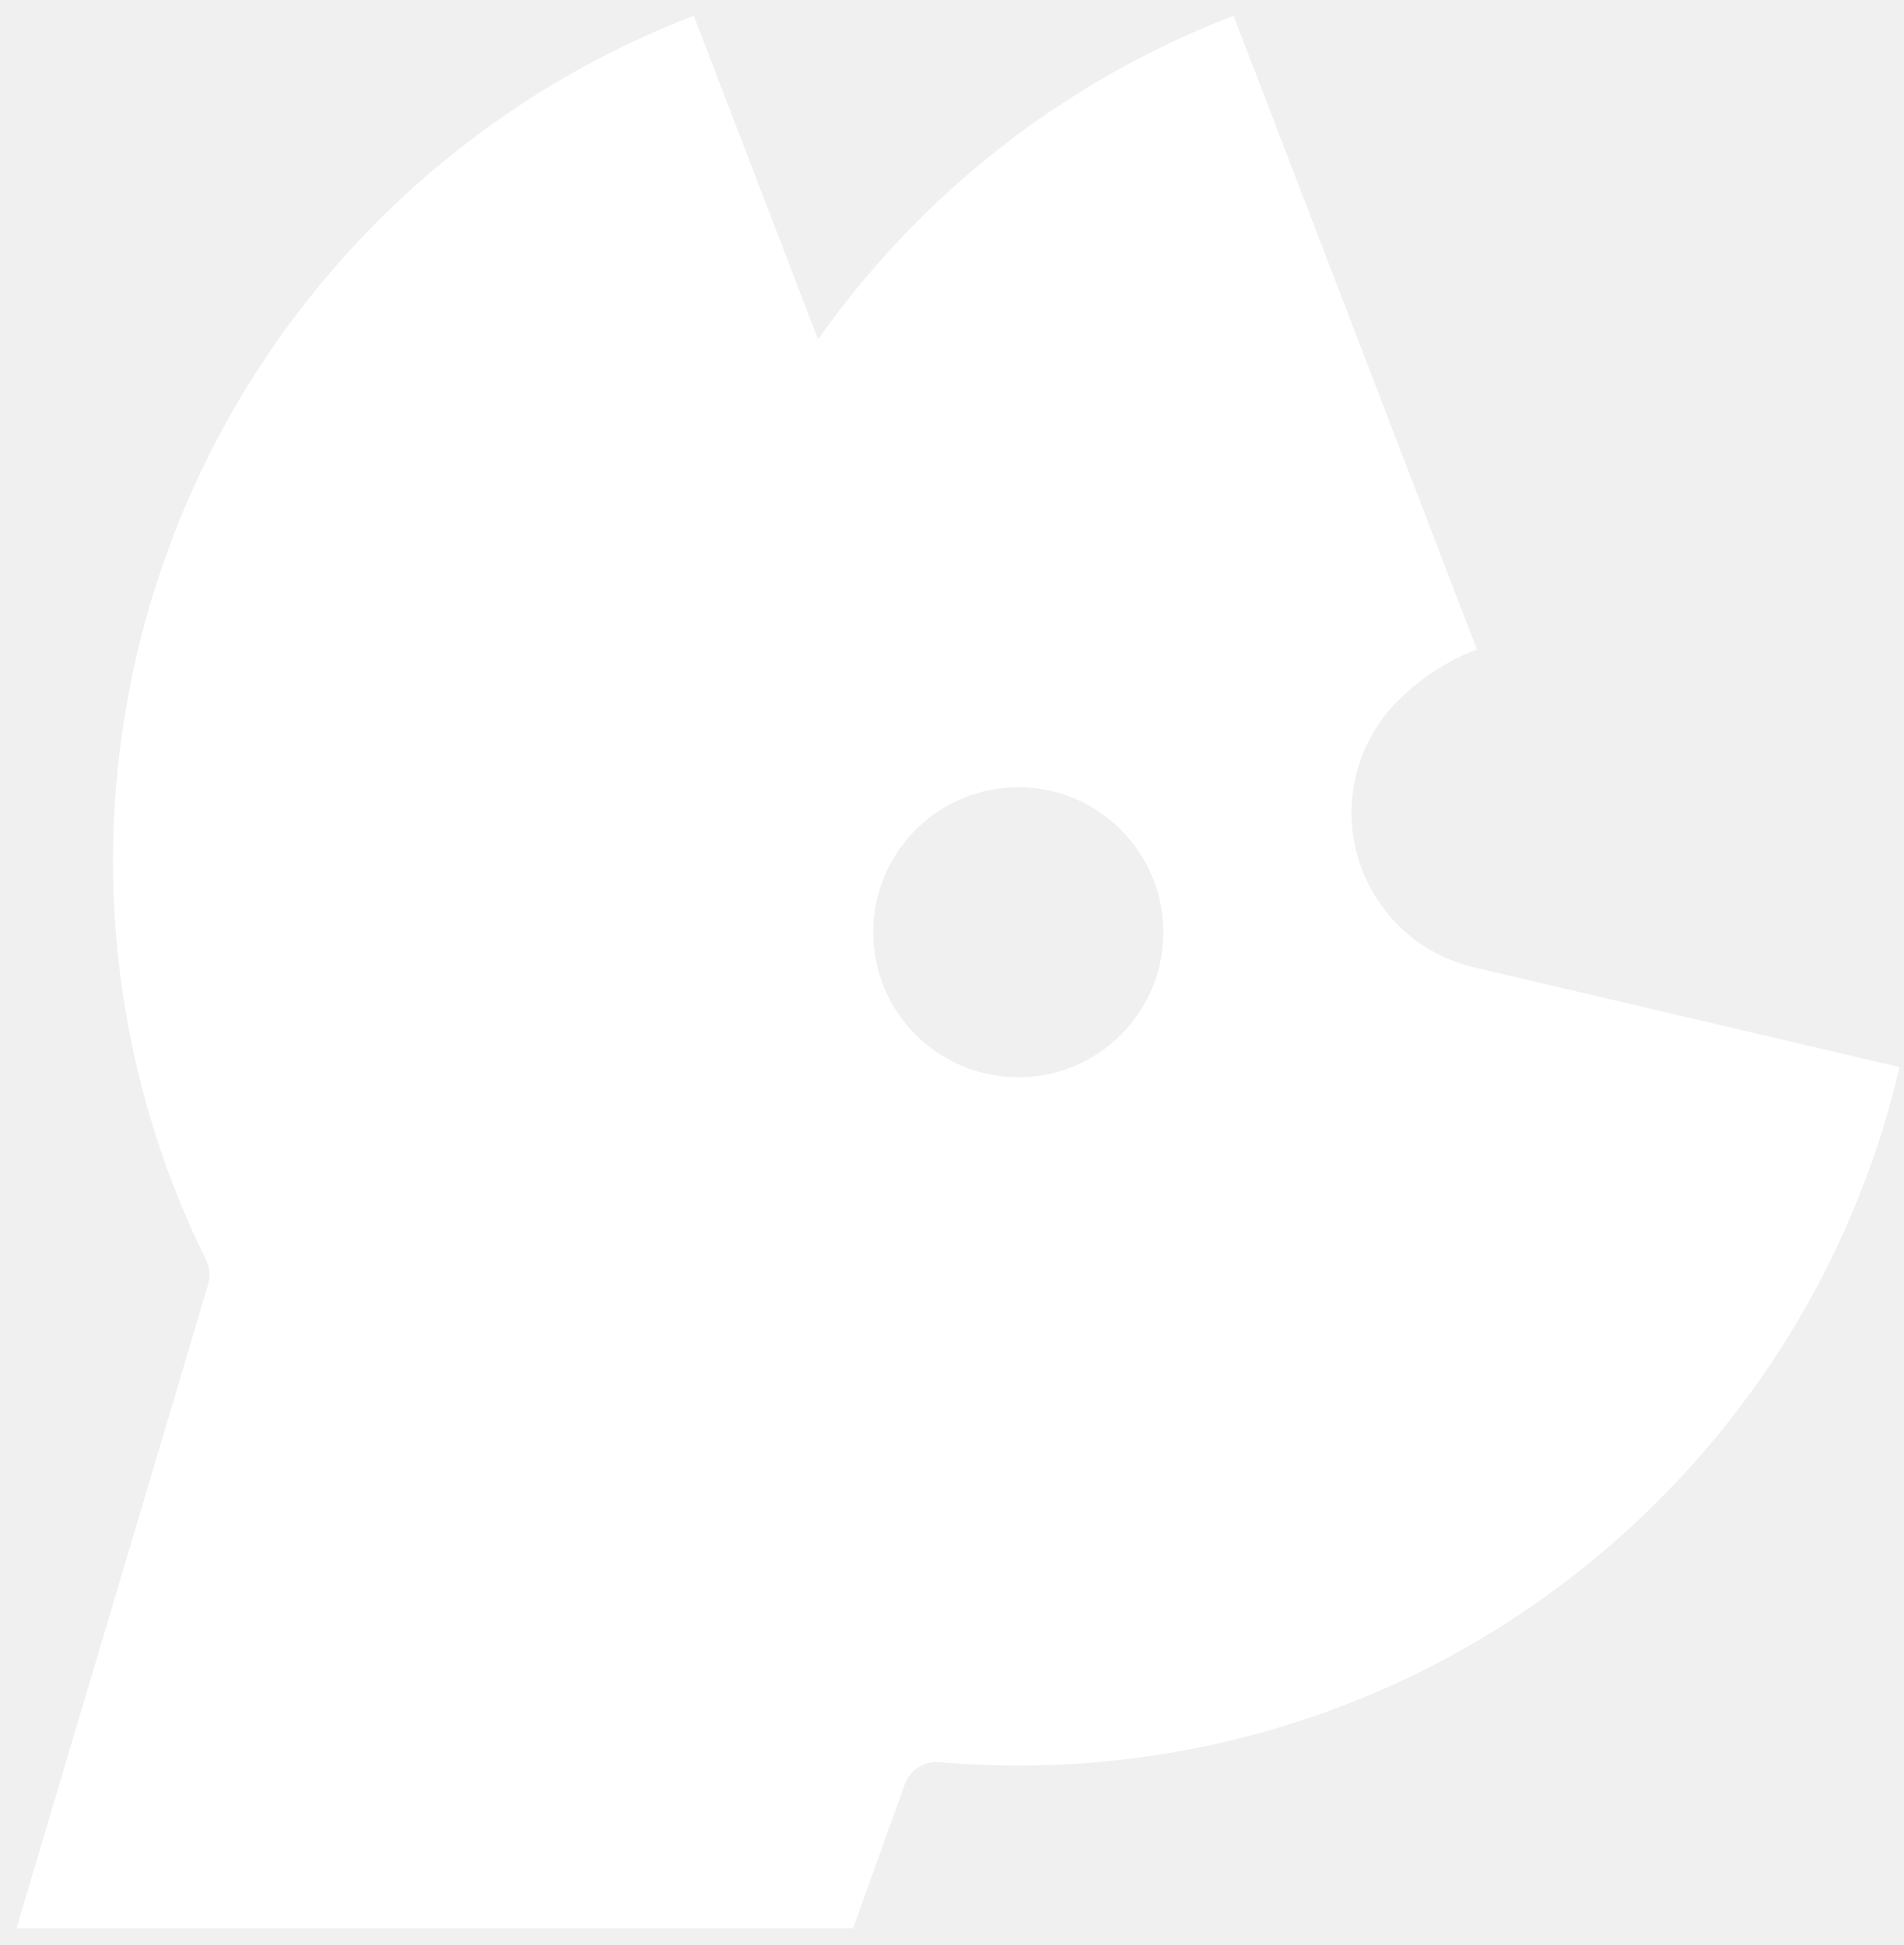
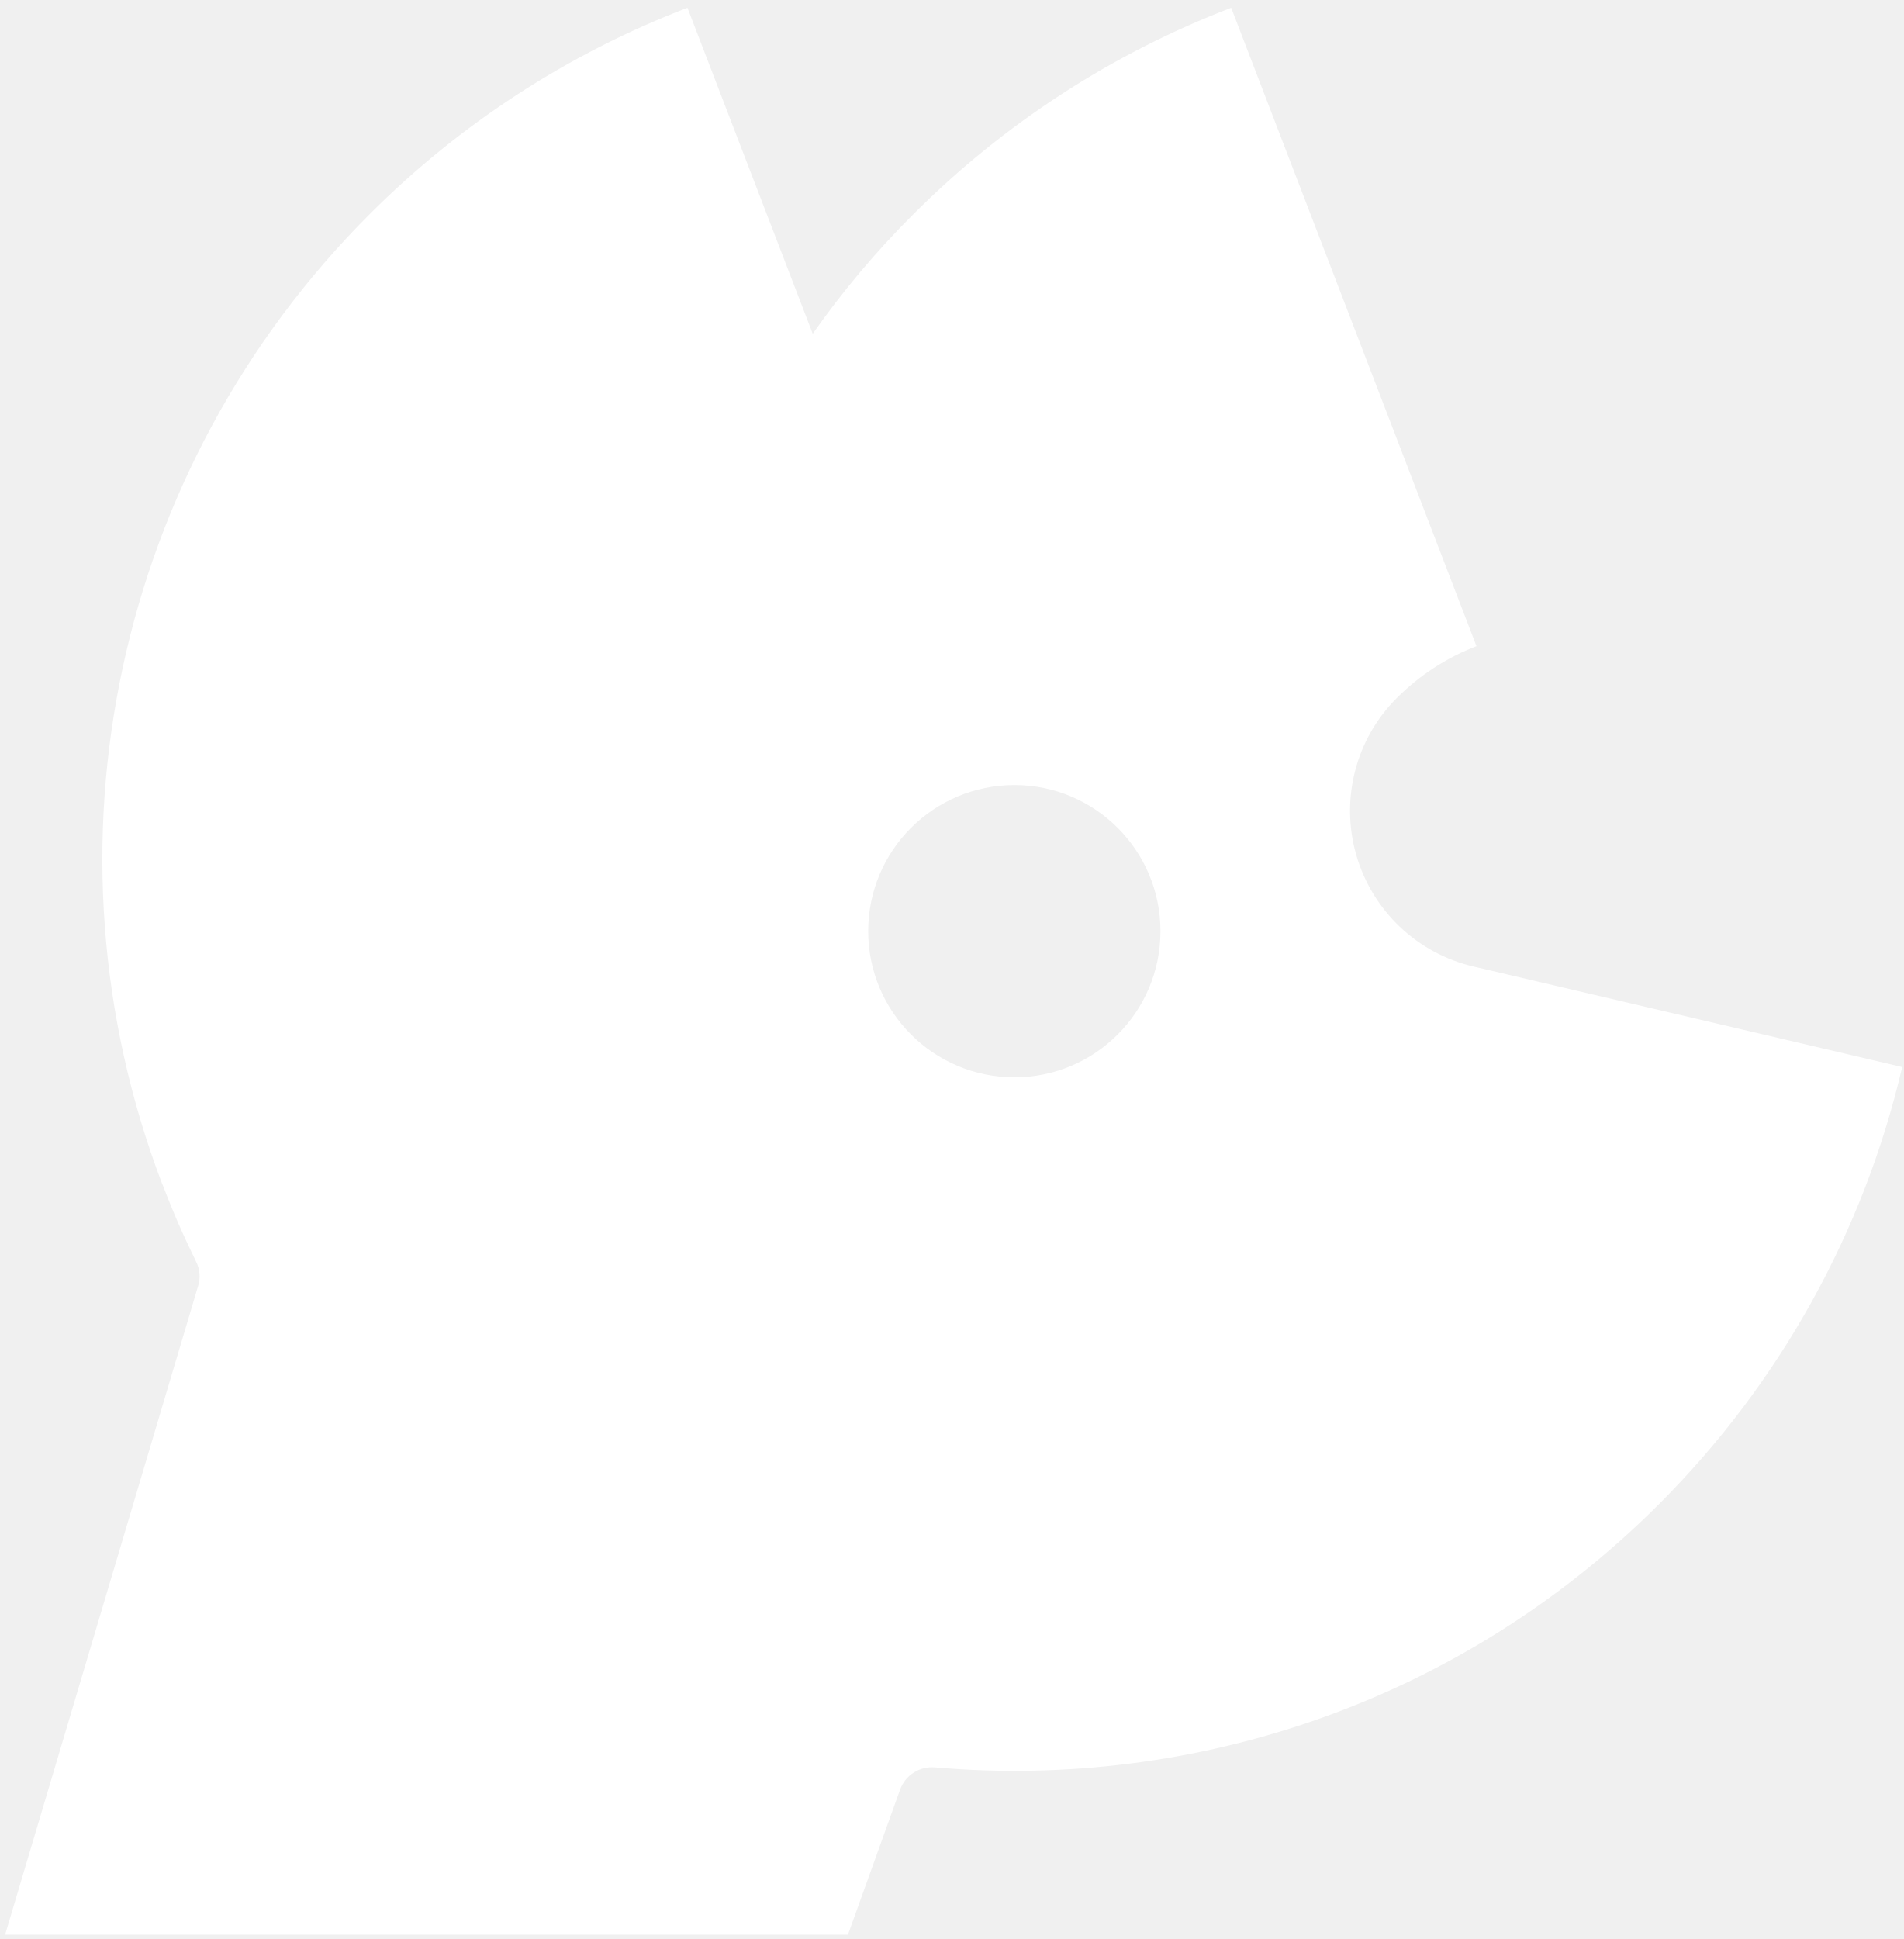
- <svg xmlns="http://www.w3.org/2000/svg" width="100%" height="100%" viewBox="0 0 92 94" version="1.1" xml:space="preserve" style="fill-rule:evenodd;clip-rule:evenodd;stroke-linejoin:round;stroke-miterlimit:2;">
-   <g transform="matrix(1,0,0,1,-4821,-554)">
-     <g transform="matrix(1,0,0,1,4690.74,0)">
-       <g transform="matrix(1.15772,0,0,1.15772,-3954.04,-338.75)">
-         <g id="classydog-geo-iso-white">
-           <g>
-             <g>
-               <g id="classydog-hoz-positive">
-                 <g>
-                   <path d="M3535.12,820.606C3535.52,821.665 3535.98,822.706 3536.48,823.726C3536.64,824.042 3536.67,824.406 3536.57,824.745L3528.57,851.623L3563.49,851.623C3563.49,851.623 3564.95,847.564 3565.65,845.61C3565.87,845.009 3566.46,844.63 3567.1,844.69C3577.84,845.621 3588.89,841.982 3597.1,833.773C3602.08,828.796 3605.57,822.527 3607.17,815.674C3607.17,815.674 3596.25,813.114 3589.41,811.512C3587.07,810.964 3585.21,809.191 3584.55,806.88C3583.89,804.568 3584.53,802.081 3586.23,800.381L3586.24,800.377C3587.17,799.442 3588.29,798.713 3589.53,798.239L3579.37,771.786C3574.43,773.684 3569.94,776.598 3566.2,780.34C3564.65,781.887 3563.26,783.546 3562.03,785.295L3556.84,771.786C3551.9,773.684 3547.41,776.598 3543.67,780.34C3533.14,790.866 3529.78,806.588 3535.07,820.494L3535.12,820.606ZM3570.39,803.991C3573.73,803.991 3576.44,806.704 3576.44,810.045C3576.44,813.387 3573.73,816.1 3570.39,816.1C3567.04,816.1 3564.33,813.387 3564.33,810.045C3564.33,806.704 3567.04,803.991 3570.39,803.991Z" style="fill:white;" />
-                 </g>
-               </g>
-             </g>
-           </g>
-         </g>
-       </g>
+ <svg xmlns="http://www.w3.org/2000/svg" width="100%" height="100%" viewBox="0 0 214 218" version="1.1" xml:space="preserve" style="fill-rule:evenodd;clip-rule:evenodd;stroke-linejoin:round;stroke-miterlimit:2;">
+   <g transform="matrix(1,0,0,1,-2875,-704)">
+     <g id="classydog-geo-iso-white" transform="matrix(1.69917,0,0,1.69917,-2891,-2305.02)">
+       <path d="M3404.22,1849.36L3404.14,1849.18C3395.69,1826.97 3401.06,1801.86 3417.88,1785.05C3423.85,1779.07 3431.02,1774.42 3438.91,1771.39L3447.2,1792.96C3449.16,1790.17 3451.38,1787.52 3453.86,1785.05C3459.83,1779.07 3467,1774.42 3474.89,1771.39L3491.12,1813.63C3489.14,1814.39 3487.35,1815.56 3485.86,1817.05L3485.85,1817.06C3483.13,1819.77 3482.11,1823.74 3483.16,1827.43C3484.22,1831.13 3487.19,1833.96 3490.93,1834.83C3501.85,1837.39 3519.29,1841.48 3519.29,1841.48C3516.74,1852.42 3511.16,1862.44 3503.21,1870.39C3490.1,1883.5 3472.45,1889.31 3455.3,1887.82C3454.27,1887.73 3453.33,1888.33 3452.98,1889.29C3451.86,1892.41 3449.53,1898.89 3449.53,1898.89L3393.76,1898.89L3406.53,1855.97C3406.7,1855.43 3406.65,1854.85 3406.39,1854.34C3405.59,1852.71 3404.86,1851.05 3404.22,1849.36ZM3460.55,1822.82C3455.2,1822.82 3450.87,1827.15 3450.87,1832.49C3450.87,1837.83 3455.2,1842.16 3460.55,1842.16C3465.88,1842.16 3470.21,1837.83 3470.21,1832.49C3470.21,1827.15 3465.88,1822.82 3460.55,1822.82Z" style="fill:white;" />
    </g>
  </g>
</svg>
